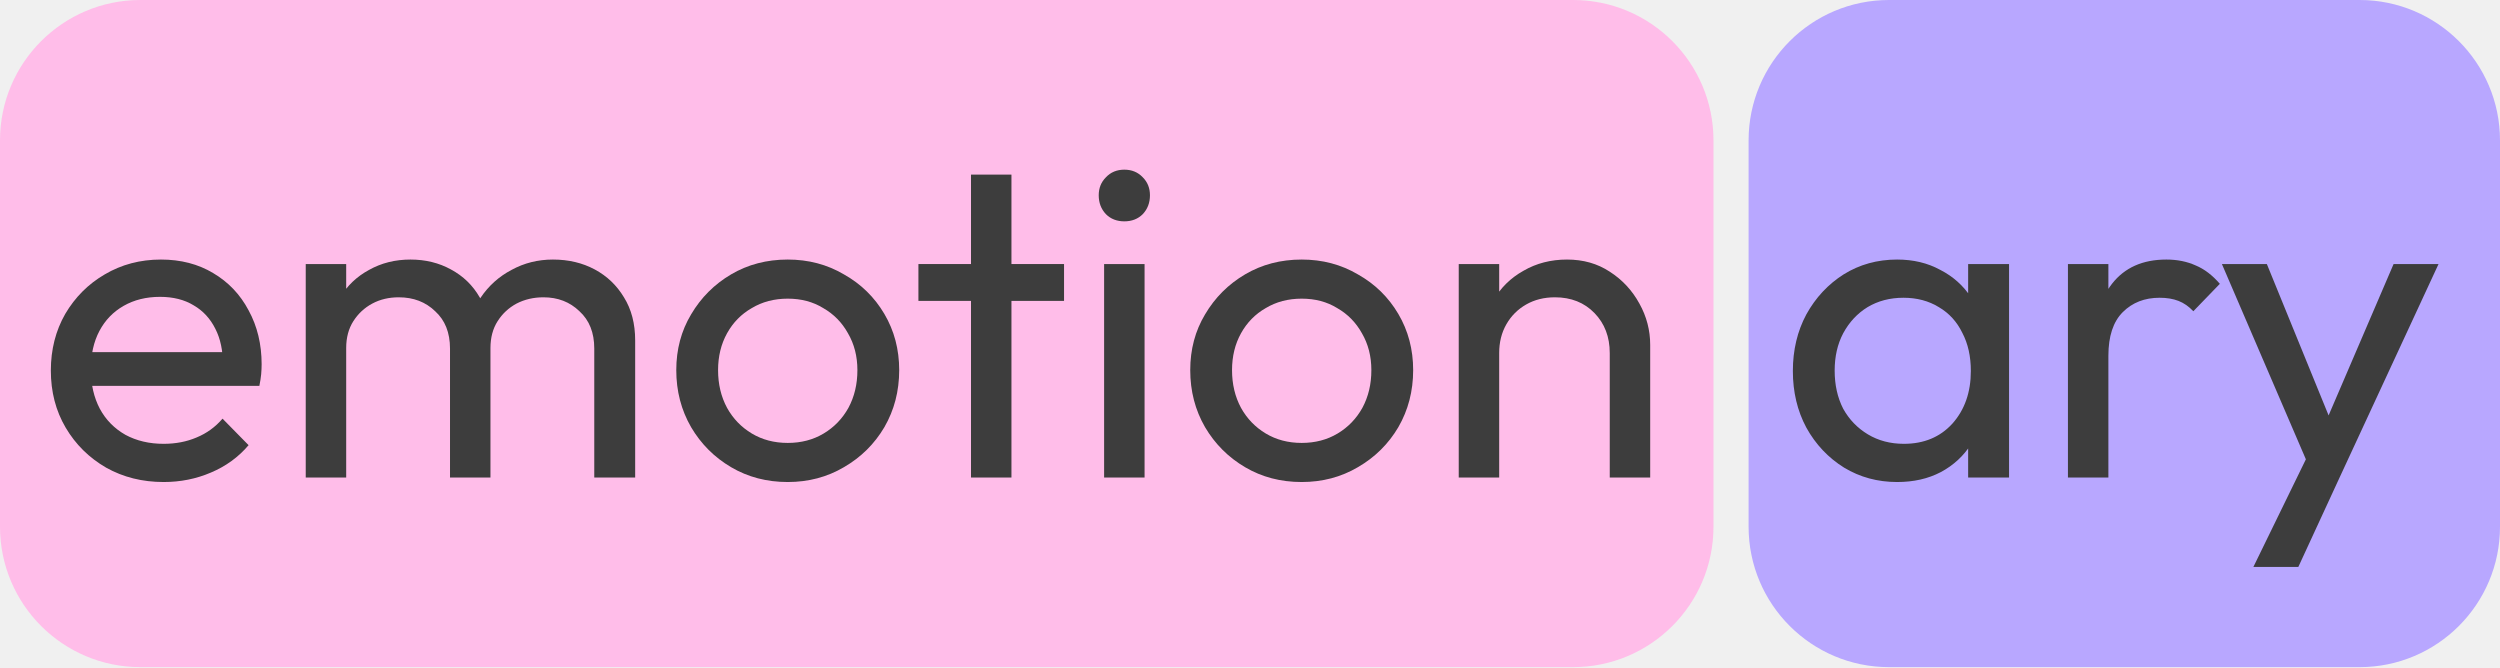
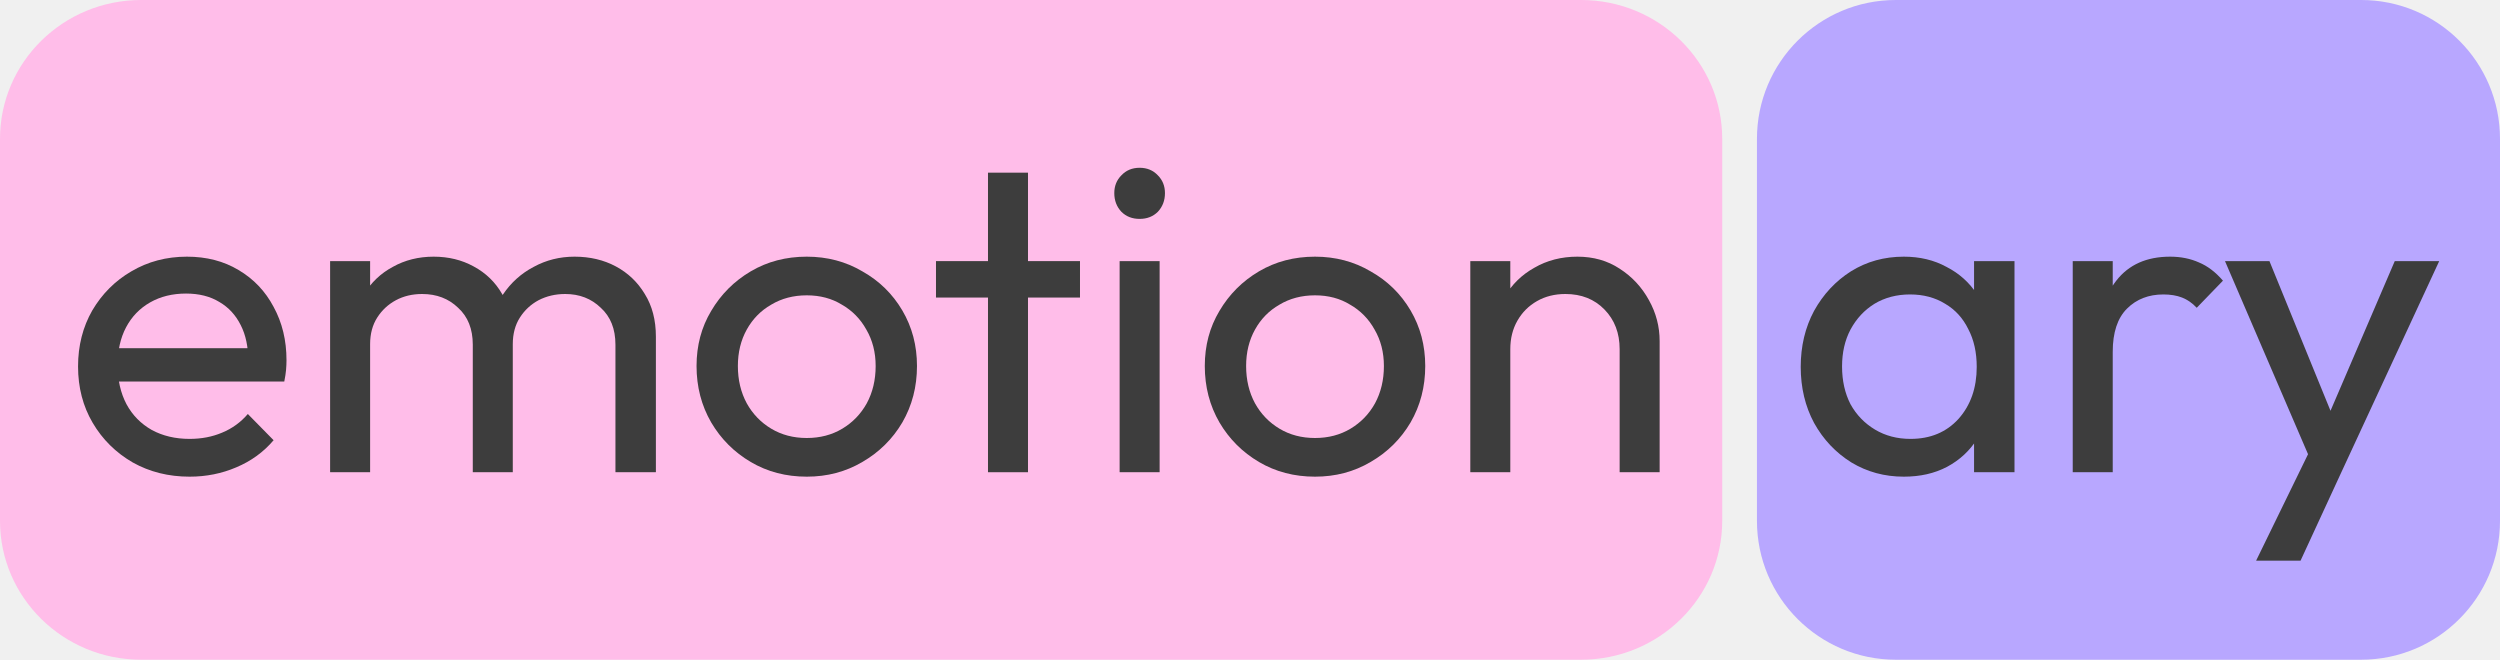
- <svg xmlns="http://www.w3.org/2000/svg" width="356" height="95" viewBox="0 0 356 95" fill="none">
+ <svg xmlns="http://www.w3.org/2000/svg" width="360" height="95" viewBox="0 0 360 95" fill="none">
  <g clip-path="url(#clip0_4_548)">
-     <path d="M249 20C249 8.954 257.954 0 269 0H336C347.046 0 356 8.954 356 20V75C356 86.046 347.046 95 336 95H269C257.954 95 249 86.046 249 75V20Z" fill="#B8A7FF" />
-     <path d="M0 20C0 8.954 8.954 0 20 0H224C235.046 0 244 8.954 244 20V75C244 86.046 235.046 95 224 95H20C8.954 95 0 86.046 0 75V20Z" fill="#FFBDE9" />
-     <path d="M329.583 68.256L316.399 37.6H322.799L332.591 61.6H330.543L340.847 37.6H347.247L333.039 68.256H329.583ZM320.879 80.736L329.839 62.368L333.039 68.256L327.279 80.736H320.879Z" fill="#3D3D3D" />
-     <path d="M294.474 68V37.6H300.234V68H294.474ZM300.234 50.656L298.058 49.696C298.058 45.813 298.954 42.72 300.746 40.416C302.538 38.112 305.119 36.96 308.49 36.96C310.026 36.96 311.413 37.237 312.65 37.792C313.887 38.304 315.039 39.179 316.106 40.416L312.33 44.32C311.69 43.637 310.986 43.147 310.218 42.848C309.45 42.549 308.554 42.4 307.53 42.4C305.397 42.4 303.647 43.083 302.282 44.448C300.917 45.813 300.234 47.883 300.234 50.656Z" fill="#3D3D3D" />
-     <path d="M270.152 68.64C267.379 68.64 264.861 67.957 262.6 66.592C260.339 65.184 258.547 63.285 257.224 60.896C255.944 58.507 255.304 55.819 255.304 52.832C255.304 49.845 255.944 47.157 257.224 44.768C258.547 42.379 260.317 40.48 262.536 39.072C264.797 37.664 267.336 36.96 270.152 36.96C272.456 36.96 274.504 37.451 276.296 38.432C278.131 39.371 279.603 40.693 280.712 42.4C281.821 44.064 282.44 46.005 282.568 48.224V57.376C282.44 59.552 281.821 61.493 280.712 63.2C279.645 64.907 278.195 66.251 276.36 67.232C274.568 68.171 272.499 68.64 270.152 68.64ZM271.112 63.2C273.971 63.2 276.275 62.24 278.024 60.32C279.773 58.357 280.648 55.861 280.648 52.832C280.648 50.741 280.243 48.928 279.432 47.392C278.664 45.813 277.555 44.597 276.104 43.744C274.653 42.848 272.968 42.4 271.048 42.4C269.128 42.4 267.421 42.848 265.928 43.744C264.477 44.64 263.325 45.877 262.472 47.456C261.661 48.992 261.256 50.763 261.256 52.768C261.256 54.816 261.661 56.629 262.472 58.208C263.325 59.744 264.499 60.96 265.992 61.856C267.485 62.752 269.192 63.2 271.112 63.2ZM280.264 68V59.808L281.352 52.384L280.264 45.024V37.6H286.088V68H280.264Z" fill="#3D3D3D" />
-     <path d="M229.228 68V50.272C229.228 47.968 228.503 46.069 227.052 44.576C225.601 43.083 223.724 42.336 221.42 42.336C219.884 42.336 218.519 42.677 217.324 43.36C216.129 44.043 215.191 44.981 214.508 46.176C213.825 47.371 213.484 48.736 213.484 50.272L211.116 48.928C211.116 46.624 211.628 44.576 212.652 42.784C213.676 40.992 215.105 39.584 216.94 38.56C218.775 37.493 220.844 36.96 223.148 36.96C225.452 36.96 227.479 37.536 229.228 38.688C231.02 39.84 232.428 41.355 233.452 43.232C234.476 45.067 234.988 47.029 234.988 49.12V68H229.228ZM207.724 68V37.6H213.484V68H207.724Z" fill="#3D3D3D" />
-     <path d="M185.362 68.64C182.375 68.64 179.687 67.936 177.298 66.528C174.909 65.12 173.01 63.221 171.602 60.832C170.194 58.4 169.49 55.691 169.49 52.704C169.49 49.76 170.194 47.115 171.602 44.768C173.01 42.379 174.909 40.48 177.298 39.072C179.687 37.664 182.375 36.96 185.362 36.96C188.306 36.96 190.973 37.664 193.362 39.072C195.794 40.437 197.714 42.315 199.122 44.704C200.53 47.093 201.234 49.76 201.234 52.704C201.234 55.691 200.53 58.4 199.122 60.832C197.714 63.221 195.794 65.12 193.362 66.528C190.973 67.936 188.306 68.64 185.362 68.64ZM185.362 63.072C187.282 63.072 188.989 62.624 190.482 61.728C191.975 60.832 193.149 59.616 194.002 58.08C194.855 56.501 195.282 54.709 195.282 52.704C195.282 50.741 194.834 48.992 193.938 47.456C193.085 45.92 191.911 44.725 190.418 43.872C188.967 42.976 187.282 42.528 185.362 42.528C183.442 42.528 181.735 42.976 180.242 43.872C178.749 44.725 177.575 45.92 176.722 47.456C175.869 48.992 175.442 50.741 175.442 52.704C175.442 54.709 175.869 56.501 176.722 58.08C177.575 59.616 178.749 60.832 180.242 61.728C181.735 62.624 183.442 63.072 185.362 63.072Z" fill="#3D3D3D" />
-     <path d="M157.226 68V37.6H162.986V68H157.226ZM160.106 31.52C159.039 31.52 158.164 31.179 157.482 30.496C156.799 29.771 156.458 28.875 156.458 27.808C156.458 26.784 156.799 25.931 157.482 25.248C158.164 24.523 159.039 24.16 160.106 24.16C161.172 24.16 162.047 24.523 162.73 25.248C163.412 25.931 163.754 26.784 163.754 27.808C163.754 28.875 163.412 29.771 162.73 30.496C162.047 31.179 161.172 31.52 160.106 31.52Z" fill="#3D3D3D" />
-     <path d="M138.271 68V24.864H144.031V68H138.271ZM130.783 42.848V37.6H151.519V42.848H130.783Z" fill="#3D3D3D" />
-     <path d="M112.174 68.64C109.188 68.64 106.5 67.936 104.11 66.528C101.721 65.12 99.823 63.221 98.415 60.832C97.007 58.4 96.302 55.691 96.302 52.704C96.302 49.76 97.007 47.115 98.415 44.768C99.823 42.379 101.721 40.48 104.11 39.072C106.5 37.664 109.188 36.96 112.174 36.96C115.118 36.96 117.785 37.664 120.174 39.072C122.606 40.437 124.526 42.315 125.934 44.704C127.342 47.093 128.046 49.76 128.046 52.704C128.046 55.691 127.342 58.4 125.934 60.832C124.526 63.221 122.606 65.12 120.174 66.528C117.785 67.936 115.118 68.64 112.174 68.64ZM112.174 63.072C114.094 63.072 115.801 62.624 117.294 61.728C118.788 60.832 119.961 59.616 120.814 58.08C121.668 56.501 122.094 54.709 122.094 52.704C122.094 50.741 121.646 48.992 120.75 47.456C119.897 45.92 118.724 44.725 117.23 43.872C115.78 42.976 114.094 42.528 112.174 42.528C110.254 42.528 108.548 42.976 107.054 43.872C105.561 44.725 104.388 45.92 103.534 47.456C102.681 48.992 102.254 50.741 102.254 52.704C102.254 54.709 102.681 56.501 103.534 58.08C104.388 59.616 105.561 60.832 107.054 61.728C108.548 62.624 110.254 63.072 112.174 63.072Z" fill="#3D3D3D" />
-     <path d="M43.536 68V37.6H49.297V68H43.536ZM64.081 68V49.632C64.081 47.371 63.377 45.6 61.968 44.32C60.603 42.997 58.875 42.336 56.785 42.336C55.377 42.336 54.118 42.635 53.008 43.232C51.899 43.829 51.003 44.661 50.321 45.728C49.638 46.795 49.297 48.075 49.297 49.568L46.928 48.416C46.928 46.112 47.419 44.107 48.401 42.4C49.425 40.693 50.811 39.371 52.56 38.432C54.31 37.451 56.273 36.96 58.449 36.96C60.582 36.96 62.502 37.429 64.209 38.368C65.958 39.307 67.323 40.629 68.305 42.336C69.329 44.043 69.841 46.069 69.841 48.416V68H64.081ZM84.624 68V49.632C84.624 47.371 83.921 45.6 82.513 44.32C81.147 42.997 79.441 42.336 77.392 42.336C75.984 42.336 74.704 42.635 73.552 43.232C72.443 43.829 71.547 44.661 70.865 45.728C70.182 46.795 69.841 48.075 69.841 49.568L66.576 48.416C66.704 46.069 67.323 44.064 68.433 42.4C69.585 40.693 71.056 39.371 72.849 38.432C74.641 37.451 76.603 36.96 78.737 36.96C80.955 36.96 82.939 37.429 84.689 38.368C86.438 39.307 87.825 40.629 88.849 42.336C89.915 44.043 90.448 46.091 90.448 48.48V68H84.624Z" fill="#3D3D3D" />
-     <path d="M23.304 68.64C20.275 68.64 17.544 67.957 15.112 66.592C12.68 65.184 10.76 63.285 9.352 60.896C7.944 58.507 7.24 55.797 7.24 52.768C7.24 49.781 7.923 47.093 9.288 44.704C10.696 42.315 12.573 40.437 14.92 39.072C17.309 37.664 19.976 36.96 22.92 36.96C25.736 36.96 28.211 37.6 30.344 38.88C32.52 40.16 34.205 41.931 35.4 44.192C36.637 46.453 37.256 49.013 37.256 51.872C37.256 52.299 37.235 52.768 37.192 53.28C37.149 53.749 37.064 54.304 36.936 54.944H11.272V50.144H33.864L31.752 52C31.752 49.952 31.389 48.224 30.664 46.816C29.939 45.365 28.915 44.256 27.592 43.488C26.269 42.677 24.669 42.272 22.792 42.272C20.829 42.272 19.101 42.699 17.608 43.552C16.115 44.405 14.963 45.6 14.152 47.136C13.341 48.672 12.936 50.485 12.936 52.576C12.936 54.709 13.363 56.587 14.216 58.208C15.069 59.787 16.285 61.024 17.864 61.92C19.443 62.773 21.256 63.2 23.304 63.2C25.011 63.2 26.568 62.901 27.976 62.304C29.427 61.707 30.664 60.811 31.688 59.616L35.4 63.392C33.949 65.099 32.157 66.4 30.024 67.296C27.933 68.192 25.693 68.64 23.304 68.64Z" fill="#3D3D3D" />
+     <path d="M253 20C253 8.954 261.954 0 273 0H340C351.046 0 360 8.954 360 20V75C360 86.046 351.046 95 340 95H273C261.954 95 253 86.046 253 75V20Z" fill="#B8A7FF" />
+     <path d="M0 20C0 8.954 9.101 0 20.328 0H227.672C238.899 0 248 8.954 248 20V75C248 86.046 238.899 95 227.672 95H20.328C9.101 95 0 86.046 0 75V20Z" fill="#FFBDE9" />
+     <path d="M333.583 68.256L320.399 37.6H326.799L336.591 61.6H334.543L344.847 37.6H351.247L337.039 68.256H333.583ZM324.879 80.736L333.839 62.368L337.039 68.256L331.279 80.736H324.879Z" fill="#3D3D3D" />
+     <path d="M298.474 68V37.6H304.234V68H298.474ZM304.234 50.656L302.058 49.696C302.058 45.813 302.954 42.72 304.746 40.416C306.538 38.112 309.119 36.96 312.49 36.96C314.026 36.96 315.413 37.237 316.65 37.792C317.887 38.304 319.039 39.179 320.106 40.416L316.33 44.32C315.69 43.637 314.986 43.147 314.218 42.848C313.45 42.549 312.554 42.4 311.53 42.4C309.397 42.4 307.647 43.083 306.282 44.448C304.917 45.813 304.234 47.883 304.234 50.656Z" fill="#3D3D3D" />
+     <path d="M274.152 68.64C271.379 68.64 268.861 67.957 266.6 66.592C264.339 65.184 262.547 63.285 261.224 60.896C259.944 58.507 259.304 55.819 259.304 52.832C259.304 49.845 259.944 47.157 261.224 44.768C262.547 42.379 264.317 40.48 266.536 39.072C268.797 37.664 271.336 36.96 274.152 36.96C276.456 36.96 278.504 37.451 280.296 38.432C282.131 39.371 283.603 40.693 284.712 42.4C285.821 44.064 286.44 46.005 286.568 48.224V57.376C286.44 59.552 285.821 61.493 284.712 63.2C283.645 64.907 282.195 66.251 280.36 67.232C278.568 68.171 276.499 68.64 274.152 68.64ZM275.112 63.2C277.971 63.2 280.275 62.24 282.024 60.32C283.773 58.357 284.648 55.861 284.648 52.832C284.648 50.741 284.243 48.928 283.432 47.392C282.664 45.813 281.555 44.597 280.104 43.744C278.653 42.848 276.968 42.4 275.048 42.4C273.128 42.4 271.421 42.848 269.928 43.744C268.477 44.64 267.325 45.877 266.472 47.456C265.661 48.992 265.256 50.763 265.256 52.768C265.256 54.816 265.661 56.629 266.472 58.208C267.325 59.744 268.499 60.96 269.992 61.856C271.485 62.752 273.192 63.2 275.112 63.2ZM284.264 68V59.808L285.352 52.384L284.264 45.024V37.6H290.088V68H284.264Z" fill="#3D3D3D" />
+     <path d="M233.228 68V50.272C233.228 47.968 232.503 46.069 231.052 44.576C229.601 43.083 227.724 42.336 225.42 42.336C223.884 42.336 222.519 42.677 221.324 43.36C220.129 44.043 219.191 44.981 218.508 46.176C217.825 47.371 217.484 48.736 217.484 50.272L215.116 48.928C215.116 46.624 215.628 44.576 216.652 42.784C217.676 40.992 219.105 39.584 220.94 38.56C222.775 37.493 224.844 36.96 227.148 36.96C229.452 36.96 231.479 37.536 233.228 38.688C235.02 39.84 236.428 41.355 237.452 43.232C238.476 45.067 238.988 47.029 238.988 49.12V68H233.228ZM211.724 68V37.6H217.484V68H211.724Z" fill="#3D3D3D" />
+     <path d="M189.362 68.64C186.375 68.64 183.687 67.936 181.298 66.528C178.909 65.12 177.01 63.221 175.602 60.832C174.194 58.4 173.49 55.691 173.49 52.704C173.49 49.76 174.194 47.115 175.602 44.768C177.01 42.379 178.909 40.48 181.298 39.072C183.687 37.664 186.375 36.96 189.362 36.96C192.306 36.96 194.973 37.664 197.362 39.072C199.794 40.437 201.714 42.315 203.122 44.704C204.53 47.093 205.234 49.76 205.234 52.704C205.234 55.691 204.53 58.4 203.122 60.832C201.714 63.221 199.794 65.12 197.362 66.528C194.973 67.936 192.306 68.64 189.362 68.64ZM189.362 63.072C191.282 63.072 192.989 62.624 194.482 61.728C195.975 60.832 197.149 59.616 198.002 58.08C198.855 56.501 199.282 54.709 199.282 52.704C199.282 50.741 198.834 48.992 197.938 47.456C197.085 45.92 195.911 44.725 194.418 43.872C192.967 42.976 191.282 42.528 189.362 42.528C187.442 42.528 185.735 42.976 184.242 43.872C182.749 44.725 181.575 45.92 180.722 47.456C179.869 48.992 179.442 50.741 179.442 52.704C179.442 54.709 179.869 56.501 180.722 58.08C181.575 59.616 182.749 60.832 184.242 61.728C185.735 62.624 187.442 63.072 189.362 63.072Z" fill="#3D3D3D" />
+     <path d="M161.226 68V37.6H166.986V68H161.226ZM164.106 31.52C163.039 31.52 162.164 31.179 161.482 30.496C160.799 29.771 160.458 28.875 160.458 27.808C160.458 26.784 160.799 25.931 161.482 25.248C162.164 24.523 163.039 24.16 164.106 24.16C165.172 24.16 166.047 24.523 166.73 25.248C167.412 25.931 167.754 26.784 167.754 27.808C167.754 28.875 167.412 29.771 166.73 30.496C166.047 31.179 165.172 31.52 164.106 31.52Z" fill="#3D3D3D" />
+     <path d="M142.271 68V24.864H148.031V68H142.271ZM134.783 42.848V37.6H155.519V42.848H134.783Z" fill="#3D3D3D" />
+     <path d="M116.174 68.64C113.188 68.64 110.5 67.936 108.11 66.528C105.721 65.12 103.822 63.221 102.414 60.832C101.006 58.4 100.302 55.691 100.302 52.704C100.302 49.76 101.006 47.115 102.414 44.768C103.822 42.379 105.721 40.48 108.11 39.072C110.5 37.664 113.188 36.96 116.174 36.96C119.118 36.96 121.785 37.664 124.174 39.072C126.606 40.437 128.526 42.315 129.934 44.704C131.342 47.093 132.046 49.76 132.046 52.704C132.046 55.691 131.342 58.4 129.934 60.832C128.526 63.221 126.606 65.12 124.174 66.528C121.785 67.936 119.118 68.64 116.174 68.64ZM116.174 63.072C118.094 63.072 119.801 62.624 121.294 61.728C122.788 60.832 123.961 59.616 124.814 58.08C125.668 56.501 126.094 54.709 126.094 52.704C126.094 50.741 125.646 48.992 124.75 47.456C123.897 45.92 122.724 44.725 121.23 43.872C119.78 42.976 118.094 42.528 116.174 42.528C114.254 42.528 112.548 42.976 111.054 43.872C109.561 44.725 108.388 45.92 107.534 47.456C106.681 48.992 106.254 50.741 106.254 52.704C106.254 54.709 106.681 56.501 107.534 58.08C108.388 59.616 109.561 60.832 111.054 61.728C112.548 62.624 114.254 63.072 116.174 63.072Z" fill="#3D3D3D" />
+     <path d="M47.536 68V37.6H53.297V68H47.536ZM68.081 68V49.632C68.081 47.371 67.376 45.6 65.969 44.32C64.603 42.997 62.875 42.336 60.785 42.336C59.377 42.336 58.118 42.635 57.008 43.232C55.899 43.829 55.003 44.661 54.321 45.728C53.638 46.795 53.297 48.075 53.297 49.568L50.928 48.416C50.928 46.112 51.419 44.107 52.401 42.4C53.425 40.693 54.811 39.371 56.56 38.432C58.31 37.451 60.273 36.96 62.449 36.96C64.582 36.96 66.502 37.429 68.209 38.368C69.958 39.307 71.323 40.629 72.305 42.336C73.329 44.043 73.841 46.069 73.841 48.416V68H68.081ZM88.624 68V49.632C88.624 47.371 87.921 45.6 86.513 44.32C85.147 42.997 83.441 42.336 81.392 42.336C79.984 42.336 78.704 42.635 77.552 43.232C76.443 43.829 75.547 44.661 74.865 45.728C74.182 46.795 73.841 48.075 73.841 49.568L70.576 48.416C70.704 46.069 71.323 44.064 72.433 42.4C73.585 40.693 75.056 39.371 76.849 38.432C78.641 37.451 80.603 36.96 82.737 36.96C84.955 36.96 86.939 37.429 88.689 38.368C90.438 39.307 91.825 40.629 92.849 42.336C93.915 44.043 94.448 46.091 94.448 48.48V68H88.624Z" fill="#3D3D3D" />
+     <path d="M27.304 68.64C24.275 68.64 21.544 67.957 19.112 66.592C16.68 65.184 14.76 63.285 13.352 60.896C11.944 58.507 11.24 55.797 11.24 52.768C11.24 49.781 11.923 47.093 13.288 44.704C14.696 42.315 16.573 40.437 18.92 39.072C21.309 37.664 23.976 36.96 26.92 36.96C29.736 36.96 32.211 37.6 34.344 38.88C36.52 40.16 38.205 41.931 39.4 44.192C40.637 46.453 41.256 49.013 41.256 51.872C41.256 52.299 41.235 52.768 41.192 53.28C41.149 53.749 41.064 54.304 40.936 54.944H15.272V50.144H37.864L35.752 52C35.752 49.952 35.389 48.224 34.664 46.816C33.939 45.365 32.915 44.256 31.592 43.488C30.269 42.677 28.669 42.272 26.792 42.272C24.829 42.272 23.101 42.699 21.608 43.552C20.115 44.405 18.963 45.6 18.152 47.136C17.341 48.672 16.936 50.485 16.936 52.576C16.936 54.709 17.363 56.587 18.216 58.208C19.069 59.787 20.285 61.024 21.864 61.92C23.443 62.773 25.256 63.2 27.304 63.2C29.011 63.2 30.568 62.901 31.976 62.304C33.427 61.707 34.664 60.811 35.688 59.616L39.4 63.392C37.949 65.099 36.157 66.4 34.024 67.296C31.933 68.192 29.693 68.64 27.304 68.64Z" fill="#3D3D3D" />
  </g>
  <defs>
    <clipPath id="clip0_4_548">
-       <rect width="356" height="95" fill="white" />
+       <rect width="360" height="95" fill="white" />
    </clipPath>
  </defs>
</svg>
